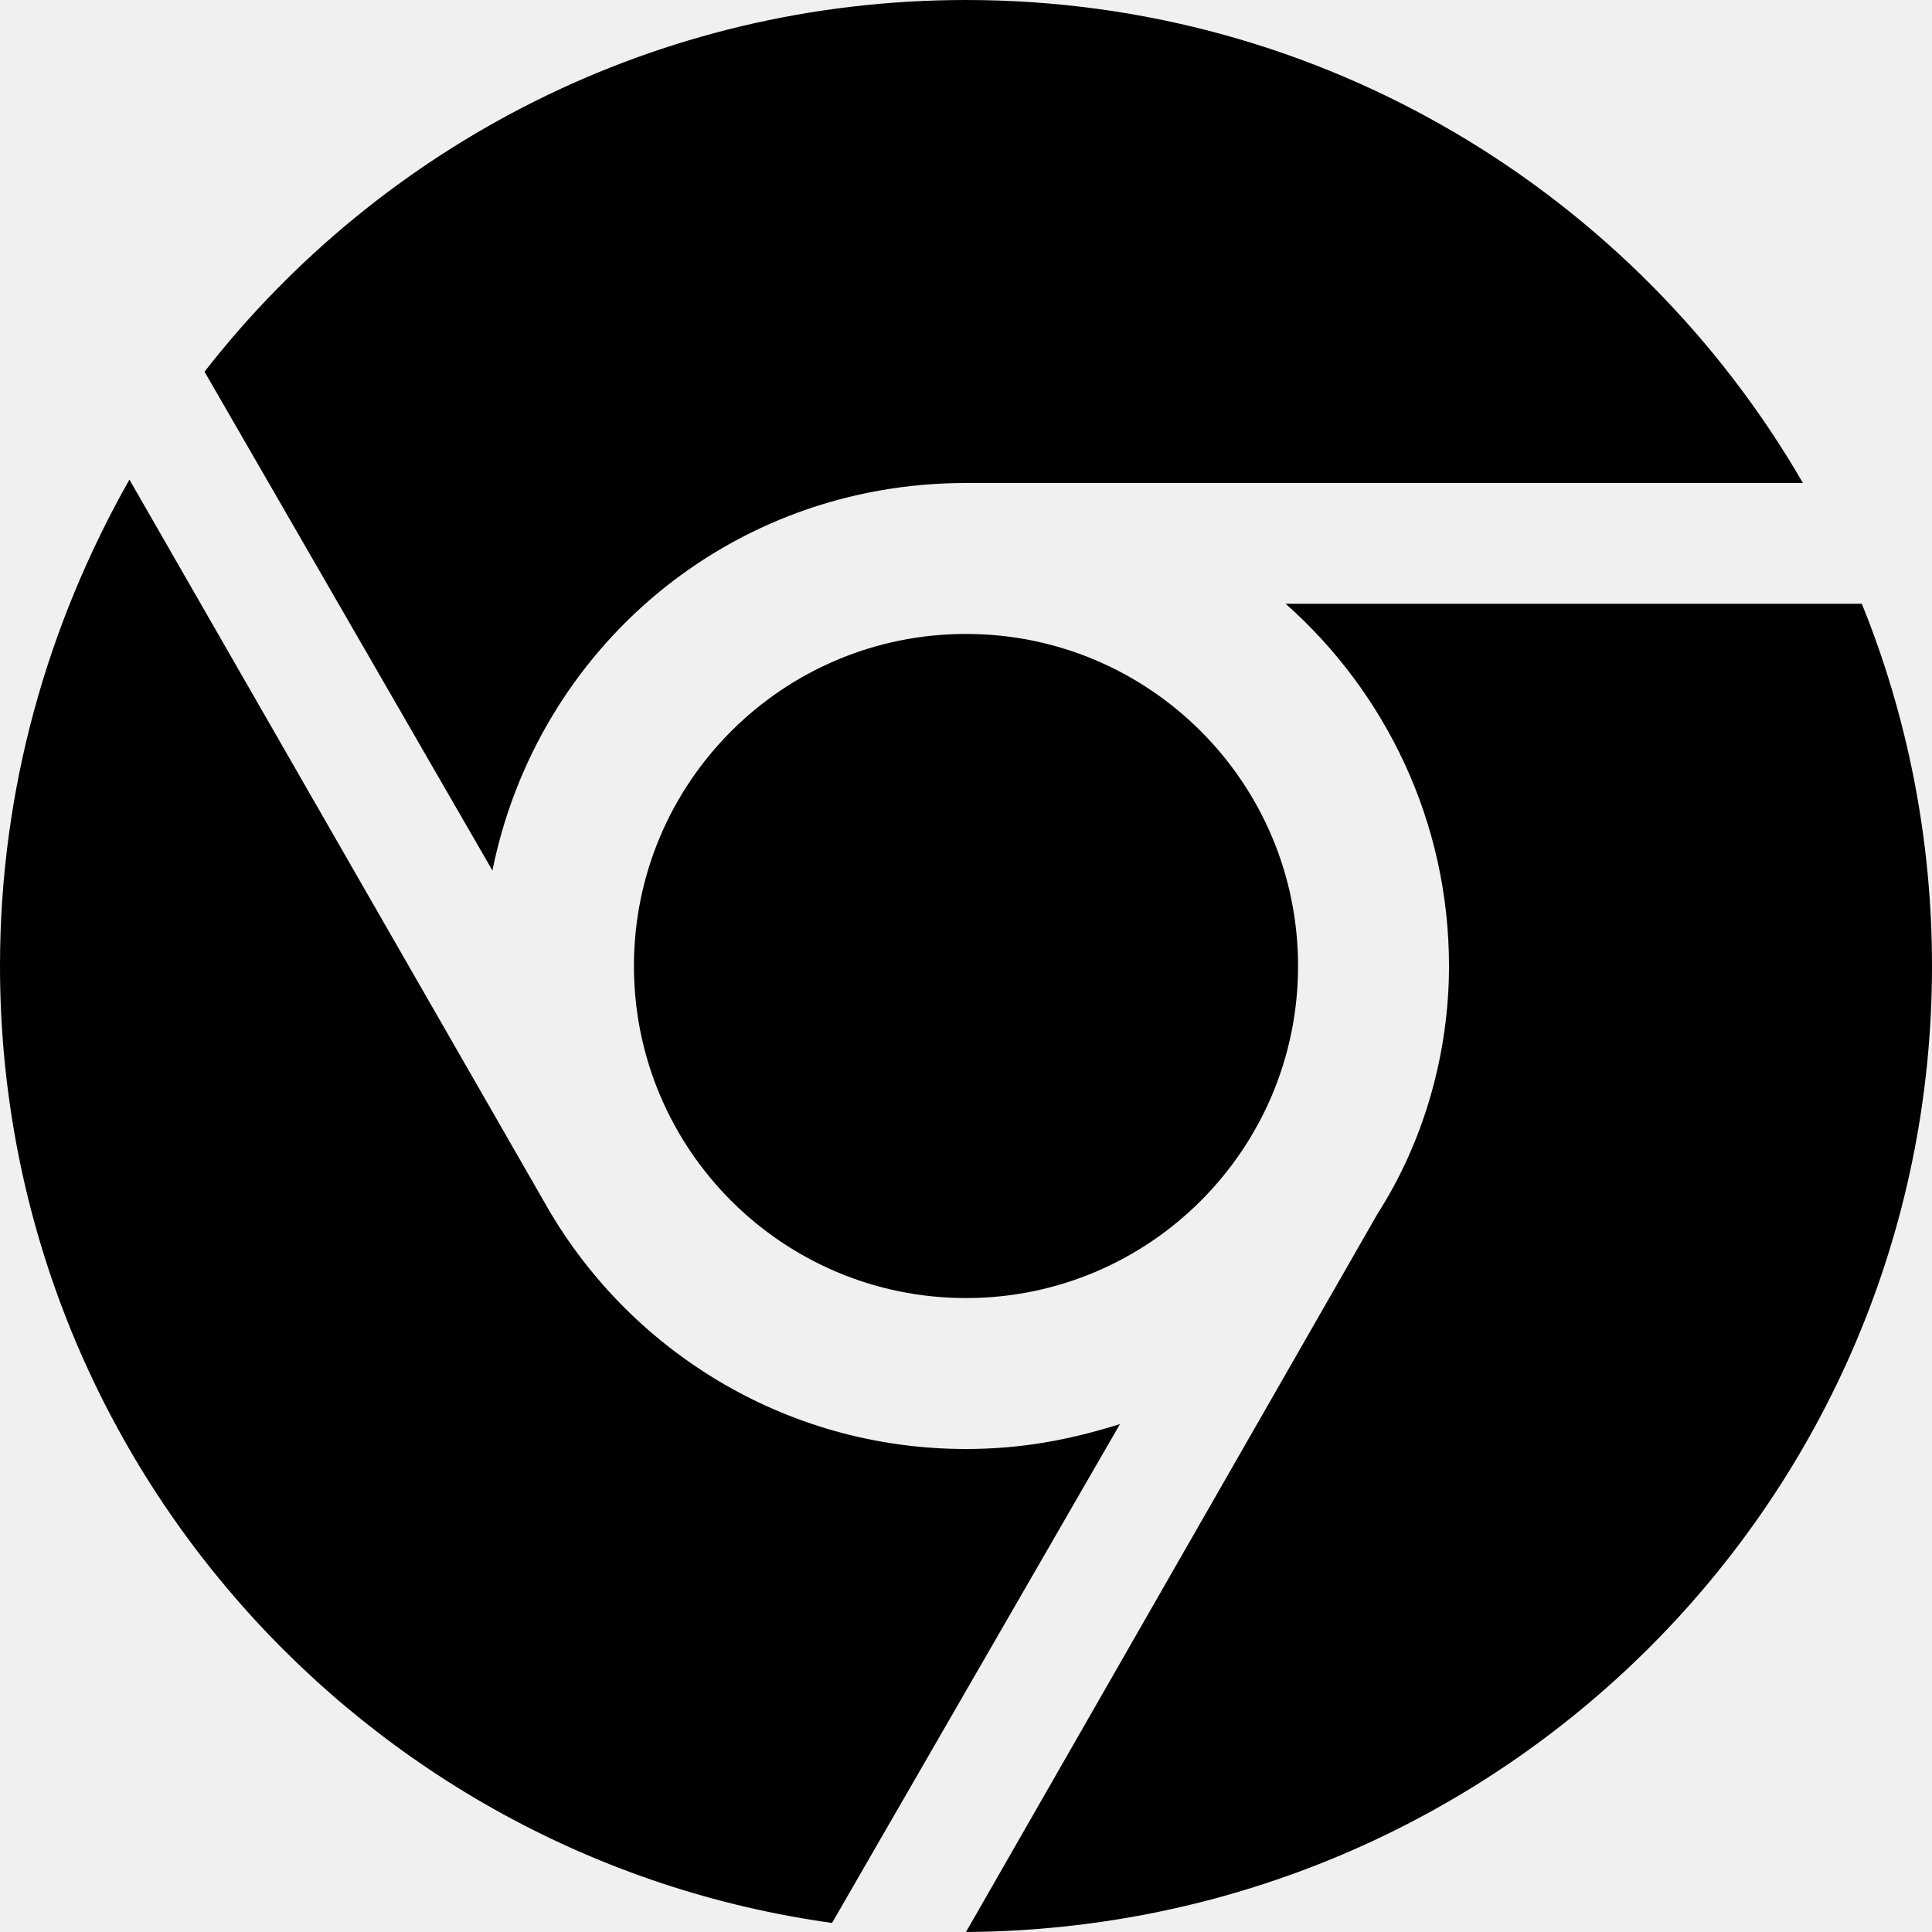
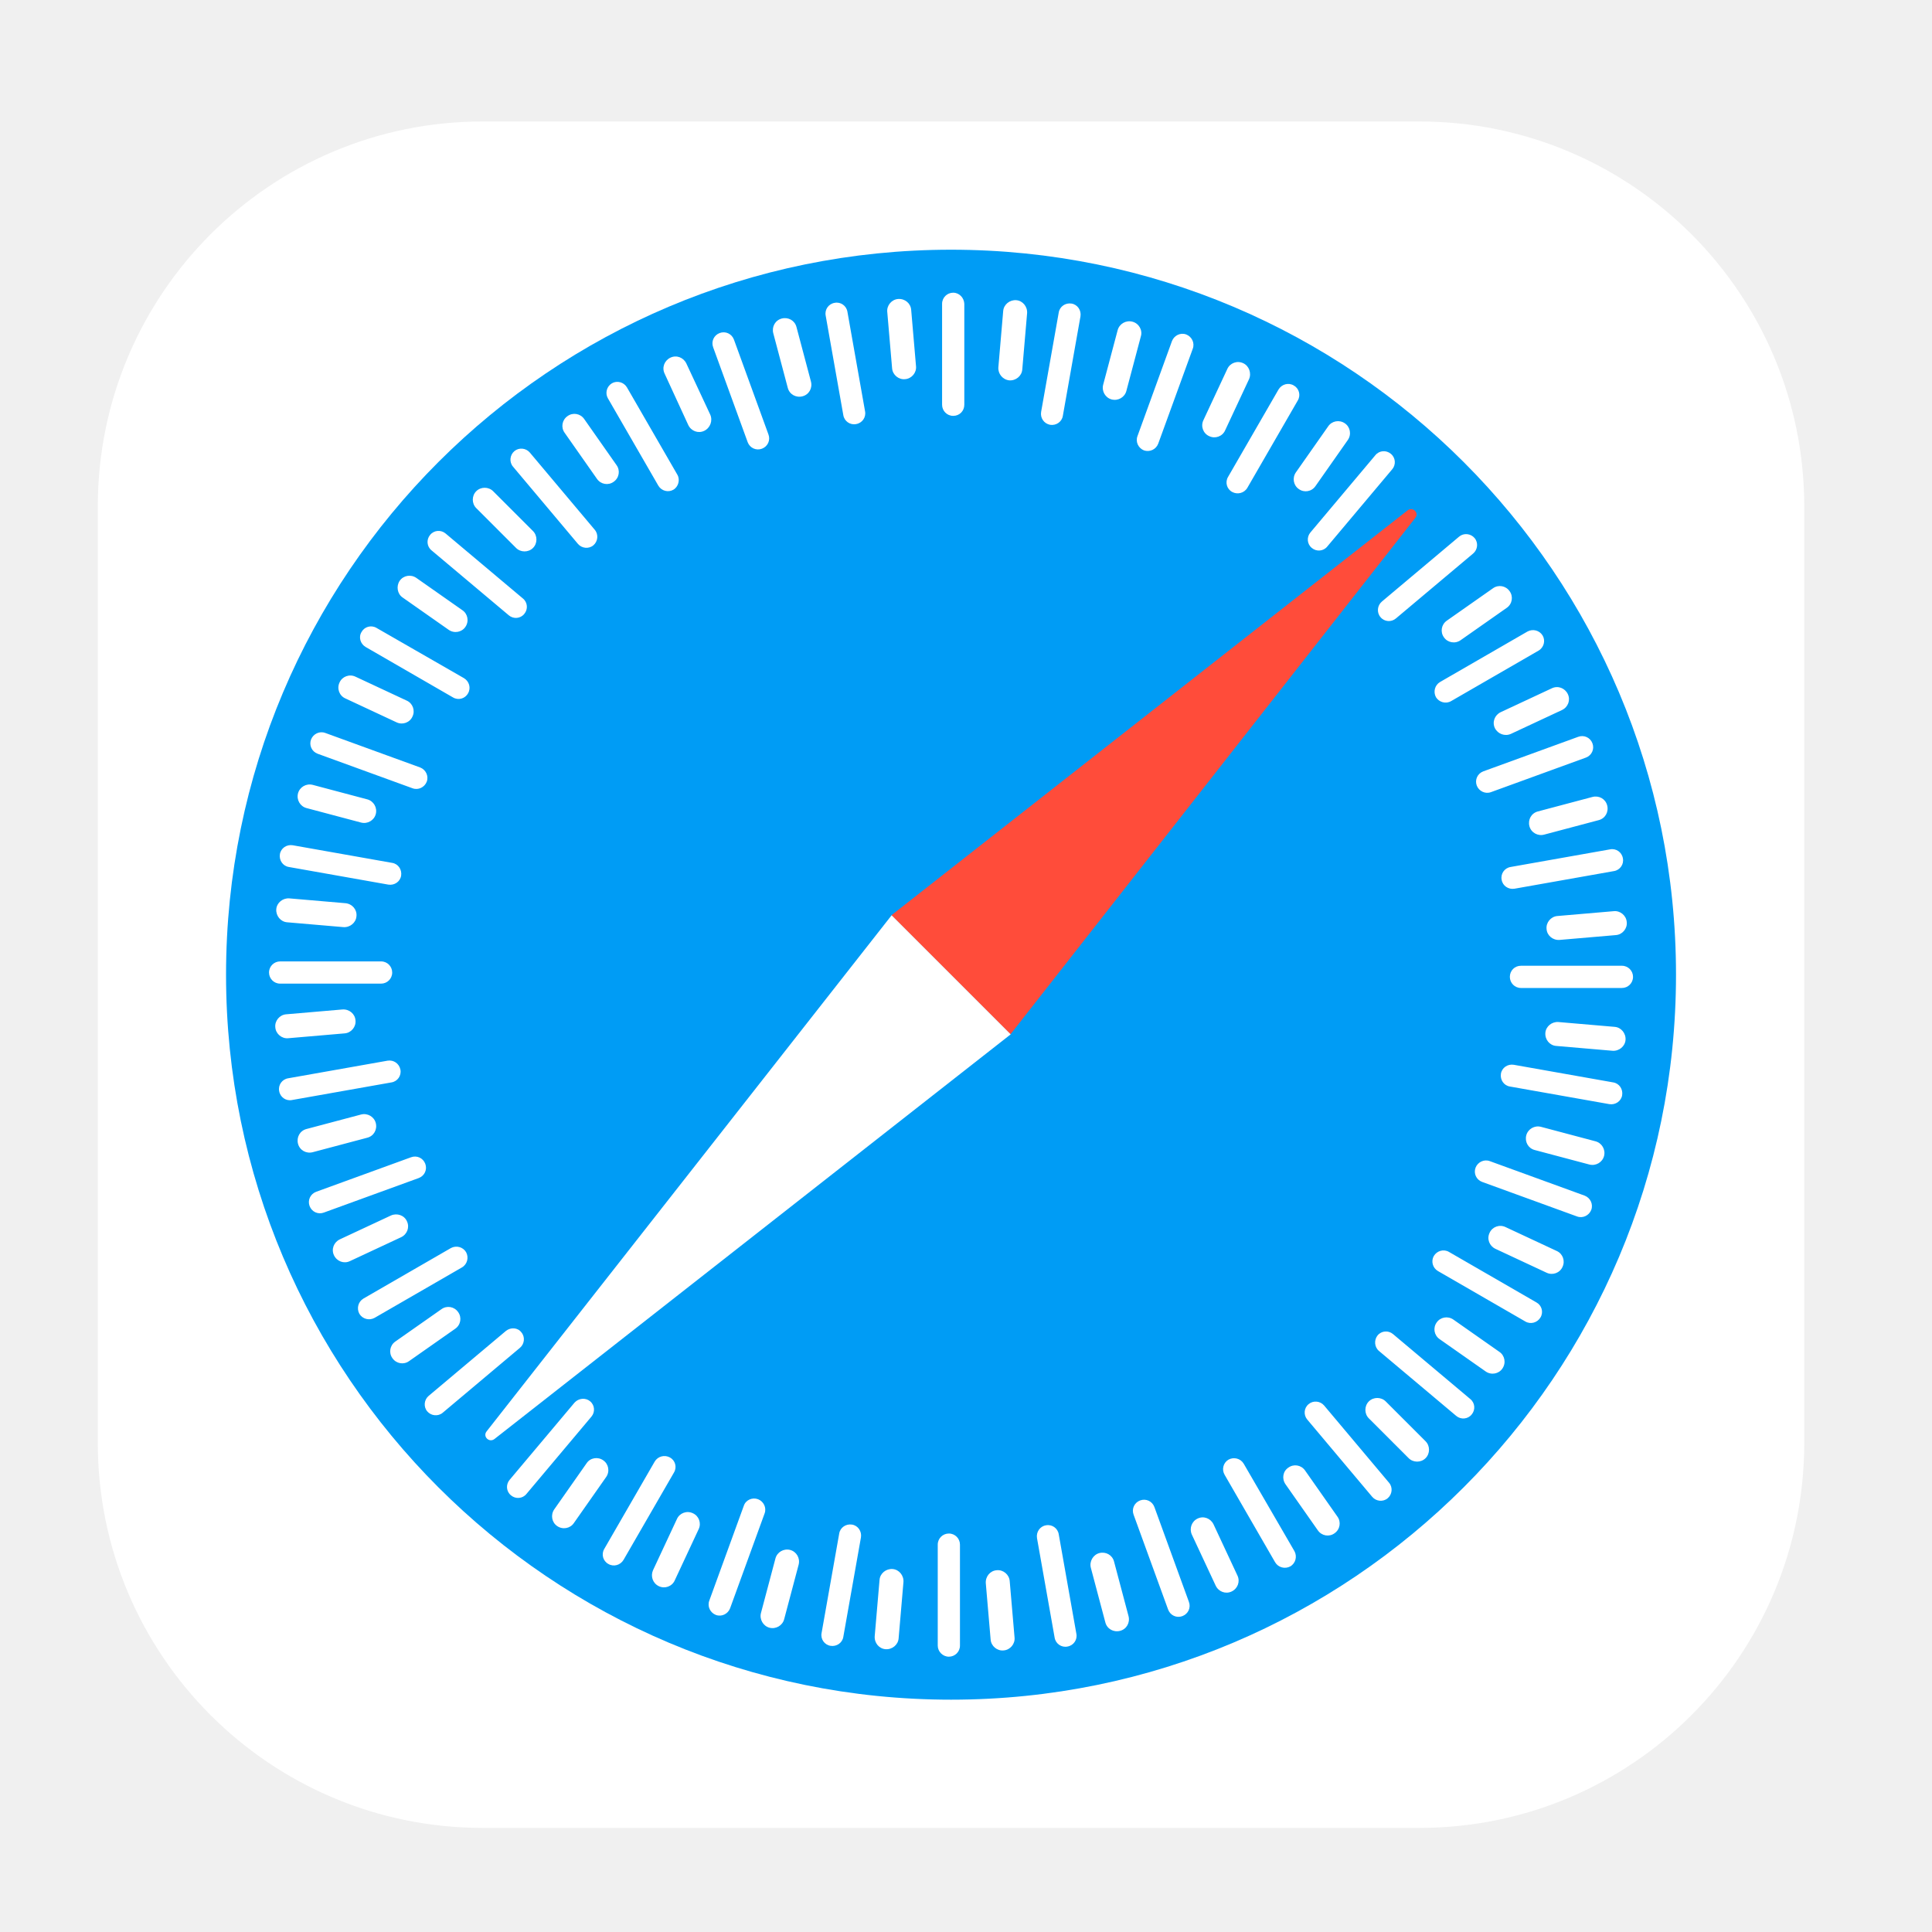
- <svg xmlns="http://www.w3.org/2000/svg" viewBox="0 0 512 512">
-   <path d="M0 256C0 209.4 12.5 165.6 34.3 127.1L144.1 318.3C166 357.5 207.9 384 256 384C270.3 384 283.1 381.7 296.8 377.4L220.5 509.6C95.9 492.3 0 385.3 0 256zM365.1 321.6C377.4 302.4 384 279.1 384 256C384 217.8 367.2 183.5 340.7 160H493.4C505.4 189.6 512 222.1 512 256C512 397.4 397.4 511.1 256 512L365.1 321.6zM477.8 128H256C193.1 128 142.3 172.1 130.5 230.7L54.2 98.5C101 38.5 174 0 256 0C350.8 0 433.5 51.5 477.8 128V128zM168 256C168 207.4 207.4 168 256 168C304.6 168 344 207.4 344 256C344 304.6 304.6 344 256 344C207.4 344 168 304.6 168 256z" />
+ <svg xmlns="http://www.w3.org/2000/svg" t="1728004686980" class="icon" viewBox="0 0 1024 1024" version="1.1" p-id="9787" width="200" height="200">
+   <path d="M752.256 968.832H255.872c-112.64 0-204.032-91.392-204.032-204.032V268.416c0-112.64 91.392-204.032 204.032-204.032h496.384c112.64 0 204.032 91.392 204.032 204.032v496.384c0 112.64-91.392 204.032-204.032 204.032z" fill="#FFFFFF" p-id="9788" />
+   <path d="M504.064 516.608m-384.256 0a384.256 384.256 0 1 0 768.512 0 384.256 384.256 0 1 0-768.512 0Z" fill="#009CF5" p-id="9789" />
+   <path d="M746.112 270.464L472.448 485.12l63.104 63.104L750.08 274.56c2.304-2.688-1.28-6.144-3.968-4.096z" fill="#FF4C3A" p-id="9790" />
+   <path d="M262.016 762.752l273.664-214.528-63.104-63.104-214.656 273.536c-2.176 2.688 1.28 6.144 4.096 4.096z" fill="#FFFFFF" p-id="9791" />
+   <path d="M505.216 155.136c-3.2 0-5.888 2.56-5.888 5.888v53.504c0 3.2 2.56 5.888 5.888 5.888s5.888-2.56 5.888-5.888v-53.504c-0.128-3.2-2.688-5.888-5.888-5.888zM442.368 160.512c-3.2 0.512-5.376 3.584-4.736 6.784l9.344 52.736c0.512 3.2 3.584 5.376 6.784 4.736 3.2-0.512 5.376-3.584 4.736-6.784l-9.344-52.736c-0.512-3.2-3.584-5.376-6.784-4.736zM396.288 234.368c1.152 3.072 4.48 4.608 7.552 3.456 3.072-1.152 4.608-4.48 3.456-7.552l-18.304-50.304c-1.152-3.072-4.48-4.608-7.552-3.456-3.072 1.152-4.608 4.48-3.456 7.552l18.304 50.304zM348.928 257.408c1.664 2.816 5.248 3.712 7.936 2.176s3.712-5.248 2.176-7.936l-26.752-46.336c-1.664-2.816-5.248-3.712-7.936-2.176-2.816 1.664-3.712 5.248-2.176 7.936l26.752 46.336zM306.304 288.256c2.048 2.432 5.76 2.816 8.192 0.768 2.432-2.048 2.816-5.76 0.768-8.192l-34.432-40.96c-2.048-2.432-5.76-2.816-8.192-0.768-2.432 2.048-2.816 5.76-0.768 8.192l34.432 40.96zM269.696 326.144c2.432 2.048 6.144 1.792 8.192-0.768 2.048-2.432 1.792-6.144-0.768-8.192l-40.96-34.432c-2.432-2.048-6.144-1.792-8.192 0.768-2.048 2.432-1.792 6.144 0.768 8.192l40.96 34.432zM193.792 342.912l46.336 26.752c2.816 1.664 6.4 0.64 7.936-2.176 1.664-2.816 0.64-6.4-2.176-8.064L199.552 332.8c-2.816-1.664-6.4-0.64-7.936 2.176-1.664 2.688-0.64 6.272 2.176 7.936zM168.32 399.488l50.304 18.304c3.072 1.152 6.4-0.512 7.552-3.456 1.152-3.072-0.512-6.4-3.456-7.552l-50.304-18.304c-3.072-1.152-6.4 0.512-7.552 3.456-1.152 3.072 0.384 6.4 3.456 7.552zM207.872 457.344l-52.736-9.344c-3.2-0.512-6.272 1.536-6.784 4.736-0.512 3.2 1.536 6.272 4.736 6.784l52.736 9.344c3.2 0.512 6.272-1.536 6.784-4.736 0.512-3.2-1.536-6.272-4.736-6.784zM201.984 509.568H148.48c-3.2 0-5.888 2.56-5.888 5.888 0 3.2 2.56 5.888 5.888 5.888h53.504c3.2 0 5.888-2.56 5.888-5.888 0-3.2-2.56-5.888-5.888-5.888zM205.44 562.176l-52.736 9.344c-3.2 0.512-5.376 3.584-4.736 6.784 0.512 3.2 3.584 5.376 6.784 4.736l52.736-9.344c3.2-0.512 5.376-3.584 4.736-6.784s-3.584-5.248-6.784-4.736zM217.856 613.376l-50.304 18.304c-3.072 1.152-4.608 4.48-3.456 7.552 1.152 3.072 4.48 4.608 7.552 3.456l50.304-18.304c3.072-1.152 4.608-4.48 3.456-7.552-1.152-3.072-4.48-4.608-7.552-3.456zM238.976 661.504l-46.336 26.752c-2.816 1.664-3.712 5.248-2.176 8.064 1.664 2.816 5.248 3.712 8.064 2.176l46.336-26.752c2.816-1.664 3.712-5.248 2.176-8.064-1.664-2.816-5.248-3.712-8.064-2.176zM268.16 705.408l-40.96 34.432c-2.432 2.048-2.816 5.76-0.768 8.192 2.048 2.432 5.76 2.816 8.192 0.768l40.96-34.432c2.432-2.048 2.816-5.76 0.768-8.192-1.92-2.56-5.632-2.816-8.192-0.768zM304.512 743.424l-34.432 40.96c-2.048 2.432-1.792 6.144 0.768 8.192 2.432 2.048 6.144 1.792 8.192-0.768l34.432-40.96c2.048-2.432 1.792-6.144-0.768-8.192-2.304-1.92-6.016-1.664-8.192 0.768zM347.008 774.656l-26.752 46.336c-1.664 2.816-0.64 6.4 2.176 7.936 2.816 1.664 6.4 0.64 8.064-2.176l26.752-46.336c1.664-2.816 0.64-6.4-2.176-7.936-2.816-1.536-6.4-0.64-8.064 2.176zM394.24 798.08l-18.304 50.304c-1.152 3.072 0.512 6.4 3.456 7.552 3.072 1.152 6.4-0.512 7.552-3.456l18.304-50.304c1.152-3.072-0.512-6.4-3.456-7.552-3.072-1.152-6.528 0.384-7.552 3.456zM440.192 872.32c3.2 0.512 6.272-1.536 6.784-4.736l9.344-52.736c0.512-3.2-1.536-6.272-4.736-6.784-3.2-0.512-6.272 1.536-6.784 4.736l-9.344 52.736c-0.64 3.2 1.536 6.272 4.736 6.784zM502.912 878.08c3.2 0 5.888-2.56 5.888-5.888v-53.504c0-3.2-2.56-5.888-5.888-5.888-3.2 0-5.888 2.56-5.888 5.888v53.504c0 3.2 2.688 5.888 5.888 5.888zM549.632 815.232l9.344 52.736c0.512 3.2 3.584 5.376 6.784 4.736 3.2-0.512 5.376-3.584 4.736-6.784l-9.344-52.736c-0.512-3.2-3.584-5.376-6.784-4.736-3.2 0.512-5.248 3.584-4.736 6.784zM600.832 802.816l18.304 50.304c1.152 3.072 4.48 4.608 7.552 3.456 3.072-1.152 4.608-4.48 3.456-7.552L611.84 798.72c-1.152-3.072-4.48-4.608-7.552-3.456-3.072 1.152-4.608 4.48-3.456 7.552zM649.088 781.696l26.752 46.336c1.664 2.816 5.248 3.712 8.064 2.176 2.816-1.664 3.712-5.248 2.176-8.064l-26.88-46.336c-1.664-2.816-5.248-3.712-8.064-2.176-2.816 1.664-3.712 5.248-2.048 8.064zM692.864 752.384l34.432 40.96c2.048 2.432 5.76 2.816 8.192 0.768 2.432-2.048 2.816-5.76 0.768-8.192l-34.432-40.96c-2.048-2.432-5.76-2.816-8.192-0.768-2.56 2.048-2.816 5.76-0.768 8.192zM730.88 716.032l40.96 34.432c2.432 2.048 6.144 1.792 8.192-0.768 2.048-2.432 1.792-6.144-0.768-8.192l-40.96-34.432c-2.432-2.048-6.144-1.792-8.192 0.768-1.92 2.432-1.664 6.144 0.768 8.192zM762.112 673.664l46.336 26.752c2.816 1.664 6.4 0.64 8.064-2.176 1.664-2.816 0.64-6.4-2.176-7.936L768 663.552c-2.816-1.664-6.4-0.64-8.064 2.176-1.536 2.688-0.64 6.272 2.176 7.936zM785.536 626.432l50.304 18.304c3.072 1.152 6.4-0.512 7.552-3.456 1.152-3.072-0.512-6.4-3.456-7.552l-50.304-18.304c-3.072-1.152-6.4 0.512-7.552 3.456-1.152 3.072 0.384 6.4 3.456 7.552zM800.256 575.872l52.736 9.344c3.2 0.512 6.272-1.536 6.784-4.736 0.512-3.2-1.536-6.272-4.736-6.784l-52.736-9.344c-3.2-0.512-6.272 1.536-6.784 4.736-0.512 3.2 1.536 6.272 4.736 6.784zM800.256 517.76c0 3.2 2.56 5.888 5.888 5.888h53.504c3.2 0 5.888-2.56 5.888-5.888 0-3.2-2.56-5.888-5.888-5.888h-53.504c-3.328 0-5.888 2.56-5.888 5.888zM802.688 471.04l52.736-9.344c3.2-0.512 5.376-3.584 4.736-6.784-0.512-3.2-3.584-5.376-6.784-4.736l-52.736 9.344c-3.2 0.512-5.376 3.584-4.736 6.784 0.512 3.2 3.584 5.248 6.784 4.736zM790.272 419.84l50.304-18.304c3.072-1.152 4.608-4.48 3.456-7.552-1.152-3.072-4.48-4.608-7.552-3.456l-50.304 18.304c-3.072 1.152-4.608 4.48-3.456 7.552 1.152 2.944 4.48 4.608 7.552 3.456zM769.152 371.584l46.336-26.752c2.816-1.664 3.712-5.248 2.176-7.936-1.664-2.816-5.248-3.712-8.064-2.176l-46.336 26.752c-2.816 1.664-3.712 5.248-2.176 8.064 1.664 2.688 5.248 3.712 8.064 2.048zM739.84 327.808l40.96-34.432c2.432-2.048 2.816-5.76 0.768-8.192-2.048-2.432-5.76-2.816-8.192-0.768l-40.96 34.432c-2.432 2.048-2.816 5.76-0.768 8.192 2.048 2.56 5.76 2.816 8.192 0.768zM703.488 289.664l34.432-40.96c2.048-2.432 1.792-6.144-0.768-8.192-2.432-2.048-6.144-1.792-8.192 0.768l-34.432 40.96c-2.048 2.432-1.792 6.144 0.768 8.192 2.432 2.048 6.144 1.792 8.192-0.768zM661.12 258.56l26.752-46.336c1.664-2.816 0.64-6.4-2.176-7.936-2.816-1.664-6.4-0.64-8.064 2.176l-26.752 46.336c-1.664 2.816-0.64 6.4 2.176 7.936 2.816 1.536 6.4 0.64 8.064-2.176zM613.888 235.136l18.304-50.304c1.152-3.072-0.512-6.4-3.456-7.552-3.072-1.152-6.4 0.512-7.552 3.456L602.88 231.168c-1.152 3.072 0.512 6.4 3.456 7.552 3.072 1.024 6.4-0.512 7.552-3.584zM556.544 225.152c3.2 0.512 6.272-1.536 6.784-4.736l9.344-52.736c0.512-3.2-1.536-6.272-4.736-6.784-3.2-0.512-6.272 1.536-6.784 4.736l-9.344 52.736c-0.512 3.2 1.536 6.144 4.736 6.784zM273.536 290.432c2.432 2.432 6.528 2.432 8.96 0 2.432-2.432 2.432-6.528 0-8.96l-21.12-21.12c-2.432-2.432-6.528-2.432-8.96 0-2.432 2.432-2.432 6.528 0 8.96l21.12 21.12zM237.824 333.824c2.944 2.048 6.912 1.28 8.832-1.536 2.048-2.944 1.28-6.912-1.536-8.832l-24.448-17.152c-2.944-2.048-6.912-1.28-8.832 1.536s-1.28 6.912 1.536 8.832l24.448 17.152zM183.04 370.176l27.136 12.672c3.2 1.536 7.04 0.128 8.448-3.072 1.536-3.2 0.128-7.04-3.072-8.448l-27.136-12.672c-3.2-1.536-7.04-0.128-8.448 3.072-1.536 3.2-0.128 7.04 3.072 8.448zM194.688 423.68l-28.928-7.68c-3.456-0.896-6.912 1.152-7.808 4.48-0.896 3.456 1.152 6.912 4.48 7.808l28.928 7.68c3.456 0.896 6.912-1.152 7.808-4.48 0.896-3.456-1.152-6.912-4.48-7.808zM183.168 478.72l-29.824-2.56c-3.456-0.256-6.656 2.304-6.912 5.76-0.256 3.456 2.304 6.656 5.76 6.912l29.824 2.56c3.456 0.256 6.656-2.304 6.912-5.76 0.384-3.456-2.176-6.528-5.76-6.912zM181.504 535.04l-29.824 2.56c-3.456 0.256-6.144 3.456-5.76 6.912 0.256 3.456 3.456 6.144 6.912 5.76l29.824-2.56c3.456-0.256 6.144-3.456 5.76-6.912-0.256-3.456-3.328-6.016-6.912-5.76zM191.36 590.72l-28.928 7.68c-3.456 0.896-5.376 4.352-4.48 7.808 0.896 3.456 4.352 5.376 7.808 4.48l28.928-7.68c3.456-0.896 5.376-4.352 4.48-7.808-0.896-3.328-4.352-5.376-7.808-4.48zM207.232 644.224l-27.136 12.672c-3.2 1.536-4.608 5.248-3.072 8.448 1.536 3.2 5.248 4.608 8.448 3.072l27.136-12.672c3.2-1.536 4.608-5.248 3.072-8.448-1.408-3.2-5.248-4.48-8.448-3.072zM233.984 693.888l-24.448 17.152c-2.944 2.048-3.584 6.016-1.536 8.832 2.048 2.944 6.016 3.584 8.832 1.536l24.448-17.152c2.944-2.048 3.584-6.016 1.536-8.832-2.048-2.944-6.016-3.584-8.832-1.536zM310.912 775.552L293.76 800c-2.048 2.944-1.28 6.912 1.536 8.832 2.944 2.048 6.912 1.28 8.832-1.536l17.152-24.448c2.048-2.944 1.28-6.912-1.536-8.832-2.816-2.048-6.912-1.408-8.832 1.536zM349.184 840.704c3.2 1.536 7.04 0.128 8.448-3.072l12.672-27.136c1.536-3.2 0.128-7.04-3.072-8.448-3.2-1.536-7.04-0.128-8.448 3.072l-12.672 27.136c-1.408 3.2-0.128 6.912 3.072 8.448zM407.808 862.72c3.456 0.896 6.912-1.152 7.808-4.48l7.68-28.928c0.896-3.456-1.152-6.912-4.48-7.808-3.456-0.896-6.912 1.152-7.808 4.48l-7.68 28.928c-0.896 3.328 1.152 6.912 4.48 7.808zM469.376 874.112c3.456 0.256 6.656-2.304 6.912-5.76l2.56-29.824c0.256-3.456-2.304-6.656-5.76-6.912-3.456-0.256-6.656 2.304-6.912 5.76l-2.56 29.824c-0.256 3.584 2.304 6.656 5.76 6.912zM522.496 839.168l2.56 29.824c0.256 3.456 3.456 6.144 6.912 5.76 3.456-0.256 6.144-3.456 5.76-6.912l-2.56-29.824c-0.256-3.456-3.456-6.144-6.912-5.76-3.456 0.256-6.016 3.328-5.76 6.912zM578.176 830.976l7.68 28.928c0.896 3.456 4.352 5.376 7.808 4.48 3.456-0.896 5.376-4.352 4.48-7.808l-7.68-28.928c-0.896-3.456-4.352-5.376-7.808-4.48-3.328 0.896-5.376 4.48-4.48 7.808zM631.68 813.312l12.672 27.136c1.536 3.2 5.248 4.608 8.448 3.072 3.2-1.536 4.608-5.248 3.072-8.448l-12.672-27.136c-1.536-3.2-5.248-4.608-8.448-3.072-3.2 1.536-4.48 5.248-3.072 8.448zM681.344 786.688l17.152 24.448c2.048 2.944 6.016 3.584 8.832 1.536 2.944-2.048 3.584-6.016 1.536-8.832l-17.152-24.448c-2.048-2.944-6.016-3.584-8.832-1.536-2.944 1.92-3.584 5.888-1.536 8.832zM725.504 751.744l21.12 21.12c2.432 2.432 6.528 2.432 8.96 0 2.432-2.432 2.432-6.528 0-8.96l-21.12-21.12c-2.432-2.432-6.528-2.432-8.96 0-2.432 2.432-2.432 6.528 0 8.96zM763.008 709.76l24.448 17.152c2.944 2.048 6.912 1.28 8.832-1.536 2.048-2.944 1.28-6.912-1.536-8.832l-24.448-17.152c-2.944-2.048-6.912-1.28-8.832 1.536-2.048 2.816-1.408 6.784 1.536 8.832zM792.576 661.888l27.136 12.672c3.2 1.536 7.04 0.128 8.448-3.072 1.536-3.2 0.128-7.04-3.072-8.448l-27.136-12.672c-3.2-1.536-7.04-0.128-8.448 3.072-1.536 3.2-0.128 6.912 3.072 8.448zM813.44 609.536l28.928 7.68c3.456 0.896 6.912-1.152 7.808-4.48 0.896-3.456-1.152-6.912-4.48-7.808l-28.928-7.68c-3.456-0.896-6.912 1.152-7.808 4.48-0.896 3.456 1.024 6.912 4.48 7.808zM824.832 554.368l29.824 2.56c3.456 0.256 6.656-2.304 6.912-5.76 0.256-3.456-2.304-6.656-5.76-6.912l-29.824-2.56c-3.456-0.256-6.656 2.304-6.912 5.76-0.256 3.584 2.304 6.656 5.76 6.912zM826.624 498.176l29.824-2.56c3.456-0.256 6.144-3.456 5.76-6.912-0.256-3.456-3.456-6.144-6.912-5.76l-29.824 2.56c-3.456 0.256-6.144 3.456-5.76 6.912 0.256 3.456 3.328 6.016 6.912 5.76zM818.432 442.368l28.928-7.68c3.456-0.896 5.376-4.352 4.48-7.808-0.896-3.456-4.352-5.376-7.808-4.48l-28.928 7.68c-3.456 0.896-5.376 4.352-4.48 7.808 0.896 3.456 4.48 5.376 7.808 4.48zM800.768 388.992l27.136-12.672c3.2-1.536 4.608-5.248 3.072-8.448-1.536-3.2-5.248-4.608-8.448-3.072l-27.136 12.672c-3.2 1.536-4.608 5.248-3.072 8.448 1.536 3.072 5.248 4.48 8.448 3.072zM774.144 339.328l24.448-17.152c2.944-2.048 3.584-6.016 1.536-8.832-2.048-2.944-6.016-3.584-8.832-1.536L766.848 328.96c-2.944 2.048-3.584 6.016-1.536 8.832 1.92 2.816 5.888 3.584 8.832 1.536zM697.216 257.664l17.152-24.448c2.048-2.944 1.28-6.912-1.536-8.832-2.944-2.048-6.912-1.28-8.832 1.536l-17.152 24.448c-2.048 2.944-1.28 6.912 1.536 8.832 2.816 2.048 6.784 1.408 8.832-1.536zM658.944 192.512c-3.2-1.536-7.04-0.128-8.448 3.072l-12.672 27.136c-1.536 3.2-0.128 7.04 3.072 8.448 3.2 1.536 7.04 0.128 8.448-3.072l12.672-27.136c1.408-3.2 0-7.04-3.072-8.448zM600.192 170.496c-3.456-0.896-6.912 1.152-7.808 4.48l-7.68 28.928c-0.896 3.456 1.152 6.912 4.48 7.808 3.456 0.896 6.912-1.152 7.808-4.48l7.68-28.928c1.024-3.328-1.024-6.912-4.48-7.808zM534.912 201.6c3.456 0.256 6.656-2.304 6.912-5.76l2.56-29.824c0.256-3.456-2.304-6.656-5.76-6.912-3.456-0.256-6.656 2.304-6.912 5.76l-2.56 29.824c-0.256 3.456 2.304 6.528 5.76 6.912zM476.032 158.464c-3.456 0.256-6.144 3.456-5.76 6.912l2.56 29.824c0.256 3.456 3.456 6.144 6.912 5.76 3.456-0.256 6.144-3.456 5.76-6.912l-2.56-29.824c-0.256-3.456-3.328-6.016-6.912-5.76zM422.144 173.312c-0.896-3.456-4.352-5.376-7.808-4.48-3.456 0.896-5.376 4.352-4.48 7.808l7.68 28.928c0.896 3.456 4.352 5.376 7.808 4.48 3.456-0.896 5.376-4.352 4.48-7.808l-7.68-28.928zM376.448 219.776l-12.672-27.136c-1.536-3.2-5.248-4.608-8.448-3.072-3.2 1.536-4.608 5.248-3.072 8.448L364.8 225.28c1.536 3.2 5.248 4.608 8.448 3.072 3.2-1.536 4.608-5.376 3.2-8.576zM316.416 253.824c2.048 2.944 6.016 3.584 8.832 1.536 2.944-2.048 3.584-6.016 1.536-8.832l-17.152-24.448c-2.048-2.944-6.016-3.584-8.832-1.536-2.944 2.048-3.584 6.016-1.536 8.832l17.152 24.448z" fill="#FFFFFF" p-id="9792" />
</svg>
